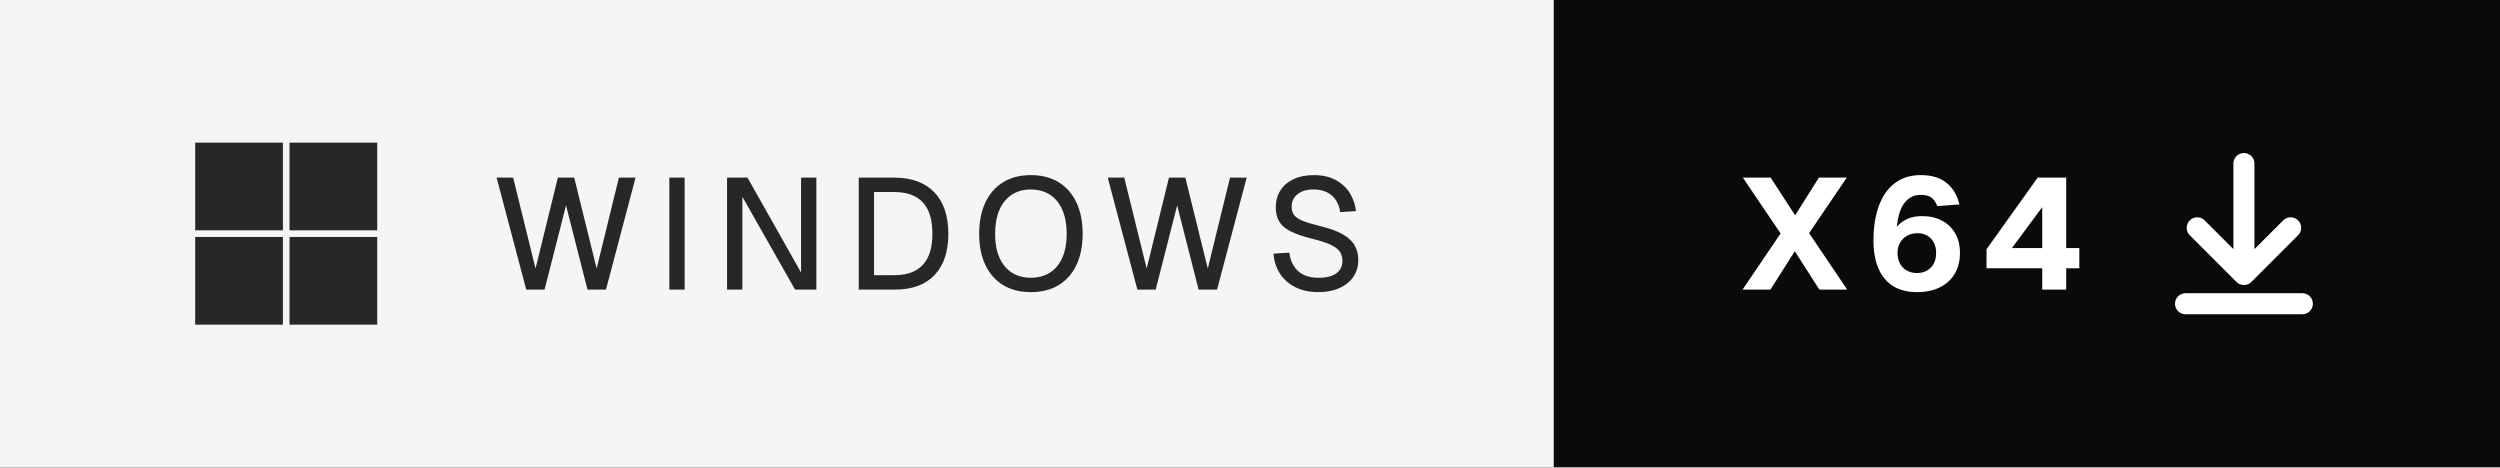
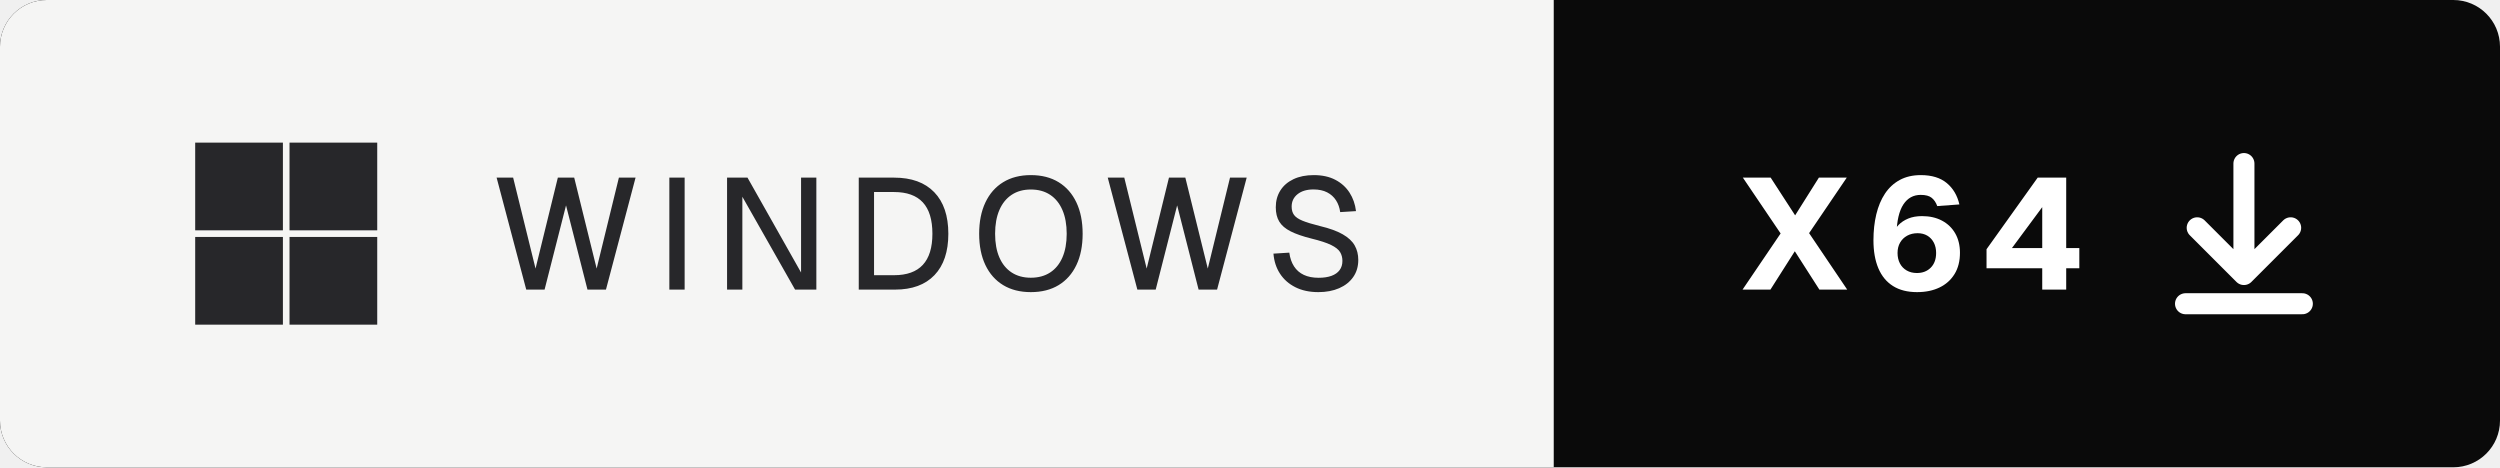
<svg xmlns="http://www.w3.org/2000/svg" width="214" height="40" viewBox="0 0 214 40" role="img" aria-label="Download for Windows (x64)">
-   <rect width="214" height="40" fill="#0A0A0A" />
-   <rect width="133" height="40" fill="#F5F5F4" />
+   <clipPath id="r">
+     <rect width="214" height="40" rx="4" />
+   </clipPath>
+   <g clip-path="url(#r)">
+     <rect width="214" height="40" fill="#0A0A0A" />
+     <rect width="133" height="40" fill="#F5F5F4" />
+   </g>
  <path transform="translate(16 11.50) scale(0.7083)" fill="#27272A" d="M1 1h10.6v10.6H1zM12.4 1H23v10.6H12.4zM1 12.4h10.6V23H1zM12.4 12.4H23V23H12.4z" />
  <path transform="translate(42.00 24.79)" fill="#27272A" d="M3.046 0.0 0.51 -9.585H1.925L3.842 -1.801L5.751 -9.585H7.152L9.073 -1.801L10.977 -9.585H12.404L9.87 0.0H8.288L6.452 -7.209L4.616 0.0ZM15.296 0.0V-9.585H16.605V0.0ZM20.237 0.0V-9.585H21.986L26.571 -1.463V-9.585H27.88V0.0H26.058L21.546 -7.949V0.0ZM31.509 0.0V-9.585H34.534Q36.769 -9.585 37.973 -8.336Q39.178 -7.088 39.178 -4.779Q39.178 -2.484 37.994 -1.242Q36.809 0.0 34.615 0.0ZM32.818 -1.233H34.534Q36.173 -1.233 36.993 -2.117Q37.814 -3.002 37.814 -4.78Q37.814 -6.583 36.993 -7.468Q36.173 -8.352 34.534 -8.352H32.818ZM46.239 0.216Q44.86 0.216 43.87 -0.385Q42.88 -0.987 42.348 -2.107Q41.816 -3.228 41.816 -4.779Q41.816 -6.33 42.348 -7.457Q42.88 -8.585 43.87 -9.193Q44.86 -9.801 46.239 -9.801Q47.631 -9.801 48.62 -9.193Q49.61 -8.585 50.142 -7.457Q50.674 -6.33 50.674 -4.779Q50.674 -3.228 50.142 -2.107Q49.61 -0.987 48.62 -0.385Q47.631 0.216 46.239 0.216ZM46.239 -1.017Q47.205 -1.017 47.891 -1.464Q48.577 -1.911 48.943 -2.752Q49.309 -3.594 49.309 -4.779Q49.309 -5.964 48.943 -6.813Q48.577 -7.661 47.891 -8.115Q47.205 -8.568 46.238 -8.568Q45.284 -8.568 44.599 -8.115Q43.913 -7.661 43.547 -6.813Q43.181 -5.964 43.181 -4.779Q43.181 -3.594 43.547 -2.752Q43.913 -1.911 44.599 -1.464Q45.285 -1.017 46.239 -1.017ZM55.358 0.0 52.823 -9.585H54.238L56.155 -1.801L58.063 -9.585H59.465L61.386 -1.801L63.289 -9.585H64.716L62.182 0.0H60.6L58.764 -7.209L56.928 0.0ZM70.849 0.216Q69.721 0.216 68.886 -0.203Q68.052 -0.621 67.57 -1.36Q67.087 -2.099 67.007 -3.079L68.364 -3.164Q68.456 -2.473 68.768 -1.991Q69.079 -1.508 69.606 -1.26Q70.132 -1.012 70.876 -1.012Q71.524 -1.012 71.978 -1.179Q72.432 -1.346 72.671 -1.669Q72.911 -1.991 72.911 -2.457Q72.911 -2.884 72.71 -3.213Q72.509 -3.542 71.943 -3.819Q71.377 -4.096 70.272 -4.366Q69.144 -4.648 68.474 -4.988Q67.804 -5.327 67.505 -5.821Q67.207 -6.315 67.207 -7.047Q67.207 -7.865 67.599 -8.485Q67.991 -9.106 68.722 -9.453Q69.452 -9.801 70.461 -9.801Q71.536 -9.801 72.303 -9.399Q73.07 -8.998 73.519 -8.303Q73.968 -7.607 74.074 -6.718L72.72 -6.634Q72.645 -7.201 72.365 -7.639Q72.085 -8.077 71.603 -8.325Q71.122 -8.573 70.434 -8.573Q69.575 -8.573 69.07 -8.167Q68.565 -7.761 68.565 -7.104Q68.565 -6.673 68.769 -6.392Q68.973 -6.11 69.495 -5.896Q70.016 -5.682 70.99 -5.44Q72.213 -5.149 72.933 -4.736Q73.653 -4.324 73.961 -3.78Q74.269 -3.236 74.269 -2.541Q74.269 -1.694 73.834 -1.073Q73.398 -0.452 72.629 -0.118Q71.86 0.216 70.849 0.216Z" />
  <path transform="translate(149.00 24.79)" fill="#FFFFFF" d="M0.162 0.0 3.421 -4.806 0.189 -9.585H2.57L4.663 -6.356L6.696 -9.585H9.083L5.859 -4.833L9.121 0.0H6.739L4.636 -3.283L2.549 0.0ZM15.101 0.216Q13.867 0.216 13.036 -0.309Q12.204 -0.834 11.786 -1.829Q11.367 -2.824 11.367 -4.22Q11.367 -5.424 11.611 -6.444Q11.856 -7.463 12.351 -8.212Q12.847 -8.961 13.613 -9.381Q14.38 -9.801 15.422 -9.801Q16.818 -9.801 17.638 -9.125Q18.457 -8.448 18.724 -7.29L16.829 -7.15Q16.667 -7.603 16.354 -7.856Q16.041 -8.108 15.414 -8.108Q14.469 -8.108 13.929 -7.29Q13.389 -6.472 13.333 -4.752L13.049 -4.806Q13.189 -5.195 13.516 -5.534Q13.843 -5.873 14.345 -6.082Q14.847 -6.291 15.528 -6.291Q16.505 -6.291 17.237 -5.902Q17.968 -5.513 18.371 -4.806Q18.773 -4.099 18.773 -3.154Q18.773 -2.084 18.309 -1.33Q17.844 -0.575 17.021 -0.18Q16.197 0.216 15.101 0.216ZM15.088 -1.42Q15.822 -1.42 16.277 -1.883Q16.732 -2.346 16.732 -3.137Q16.732 -3.645 16.532 -4.026Q16.332 -4.406 15.979 -4.617Q15.625 -4.828 15.147 -4.828Q14.645 -4.828 14.257 -4.617Q13.87 -4.406 13.65 -4.026Q13.43 -3.645 13.43 -3.137Q13.43 -2.63 13.632 -2.242Q13.835 -1.855 14.211 -1.638Q14.588 -1.42 15.088 -1.42ZM25.815 0.0V-1.828H21.047V-3.456L25.426 -9.585H27.867V-3.553H28.99V-1.828H27.867V0.0ZM23.22 -3.553H25.815V-7.058Z" />
  <g transform="translate(186.58 14.00)" fill="none" stroke="#FFFFFF" stroke-width="1.8" stroke-linecap="round" stroke-linejoin="round">
    <path d="M5.5 0v9M1.5 5.5l4 4 4-4M0.5 12h10" />
  </g>
</svg>
